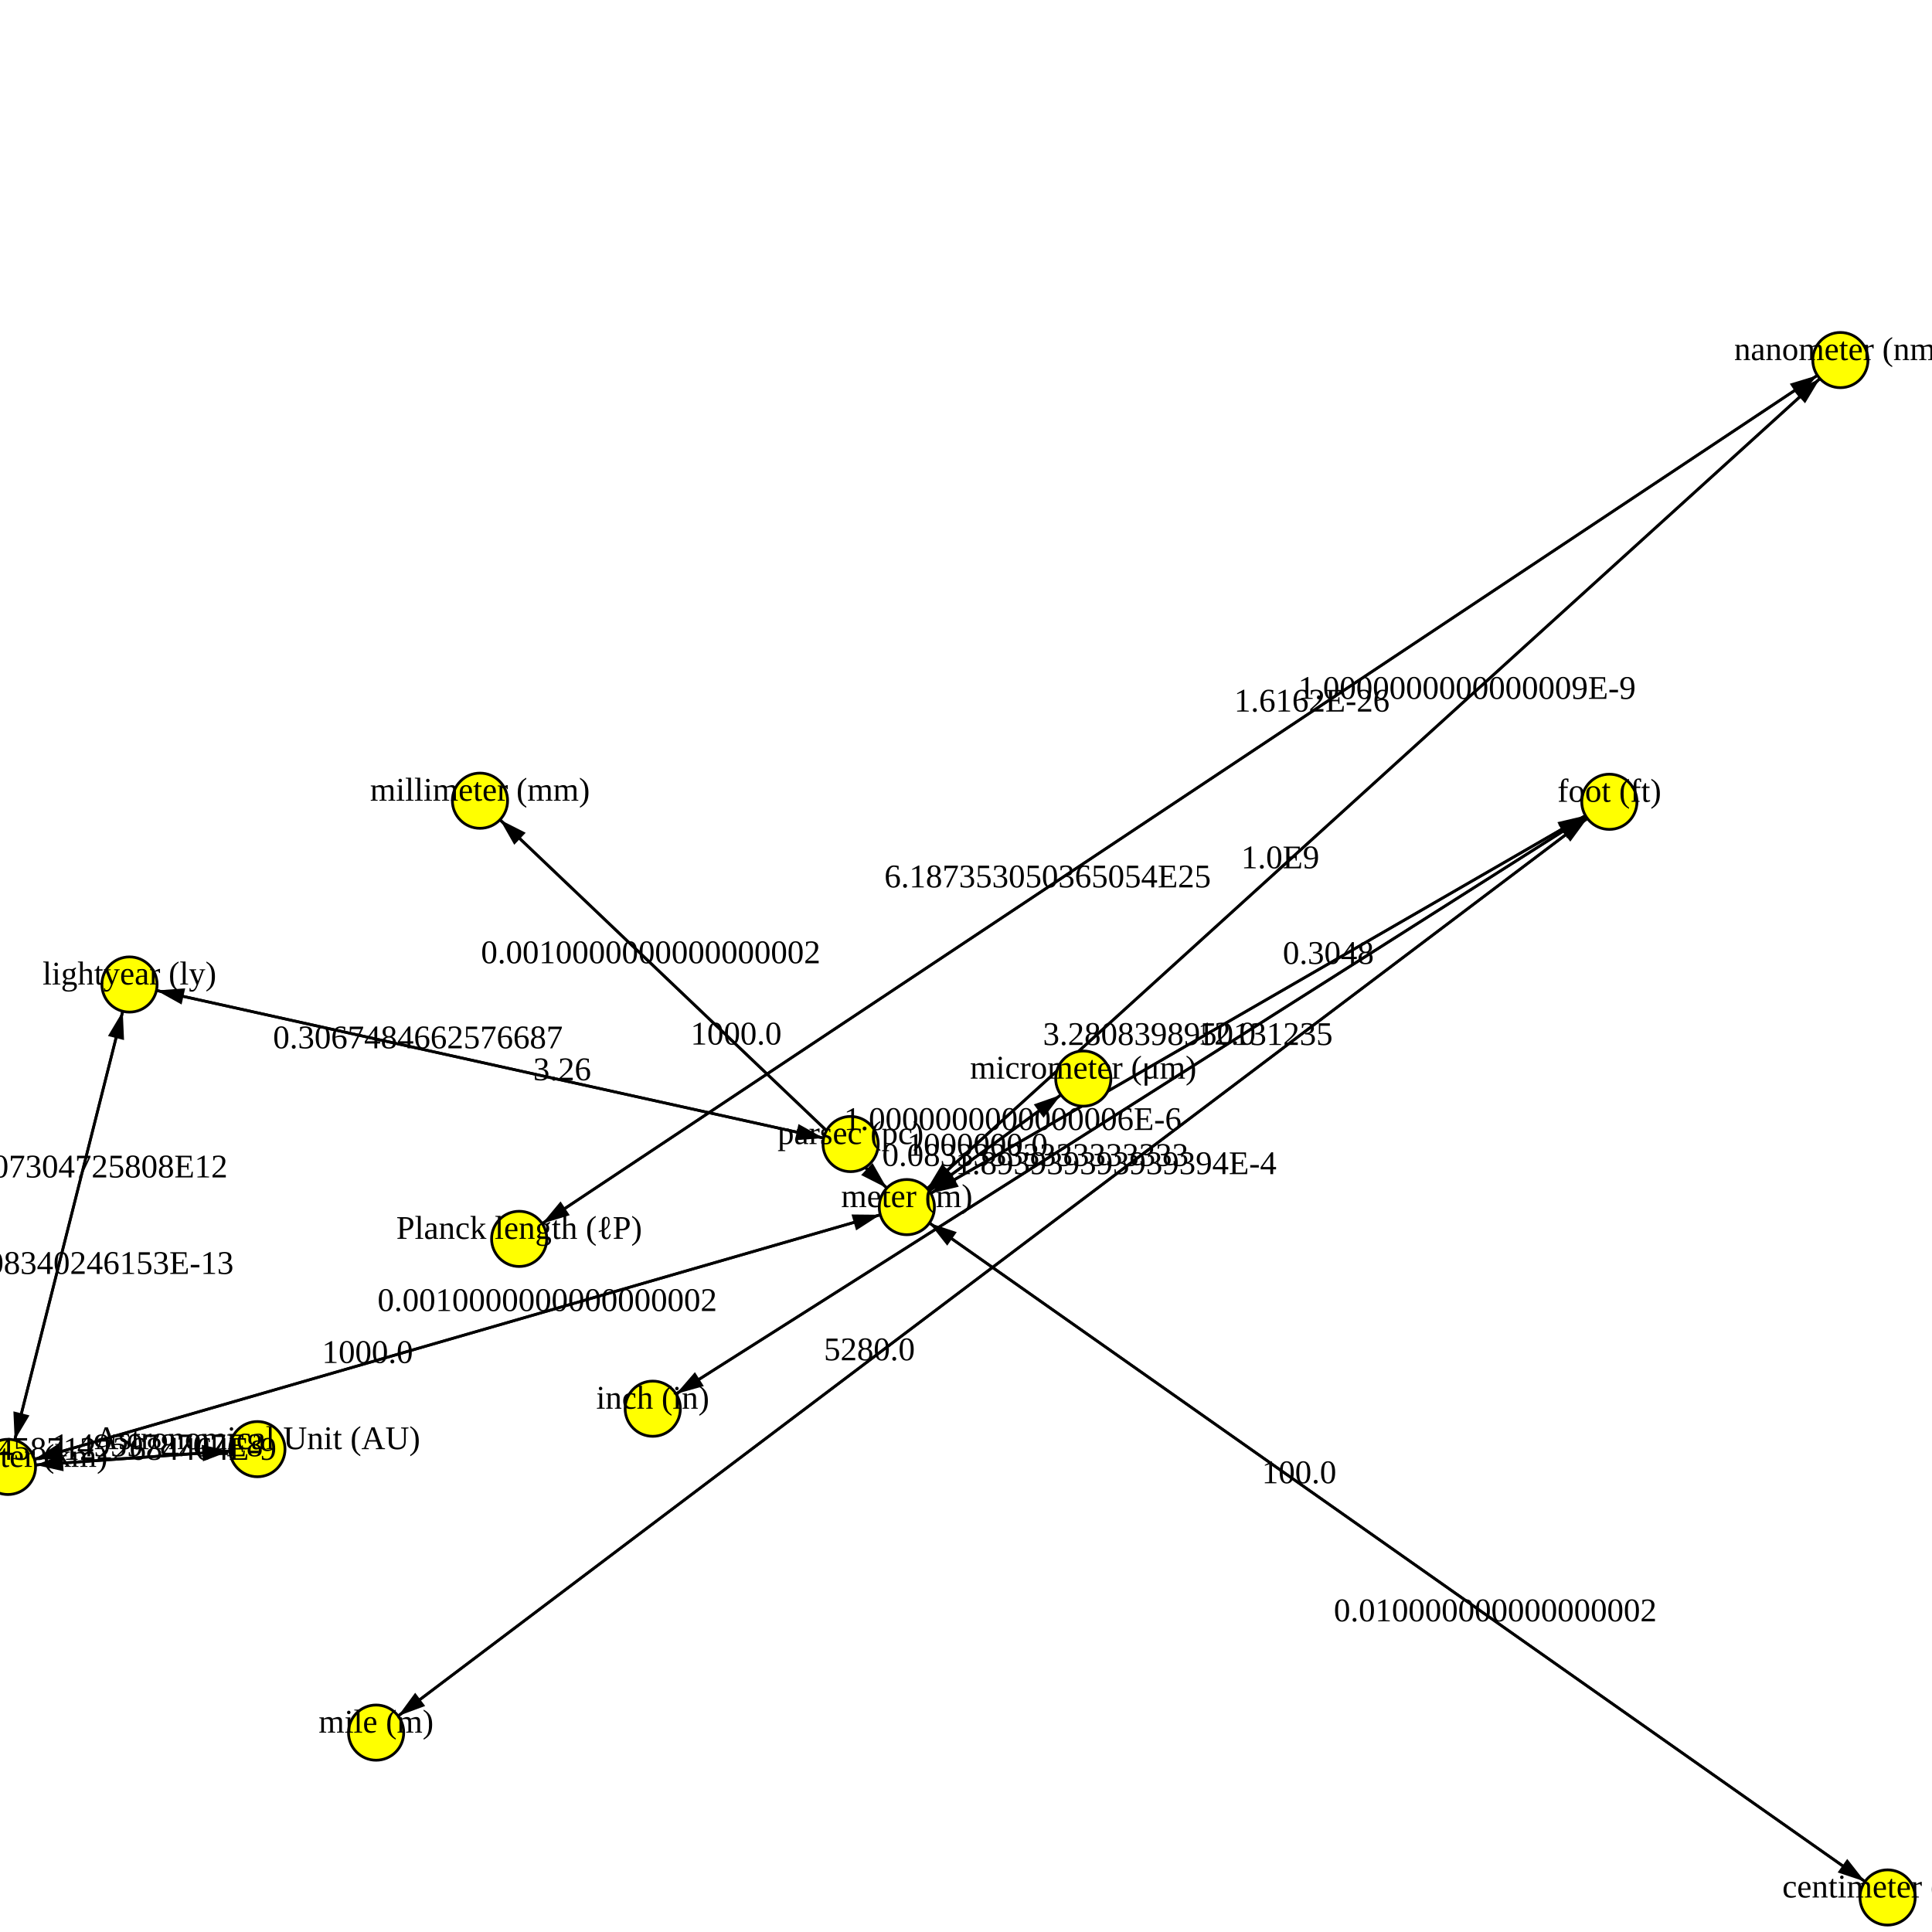
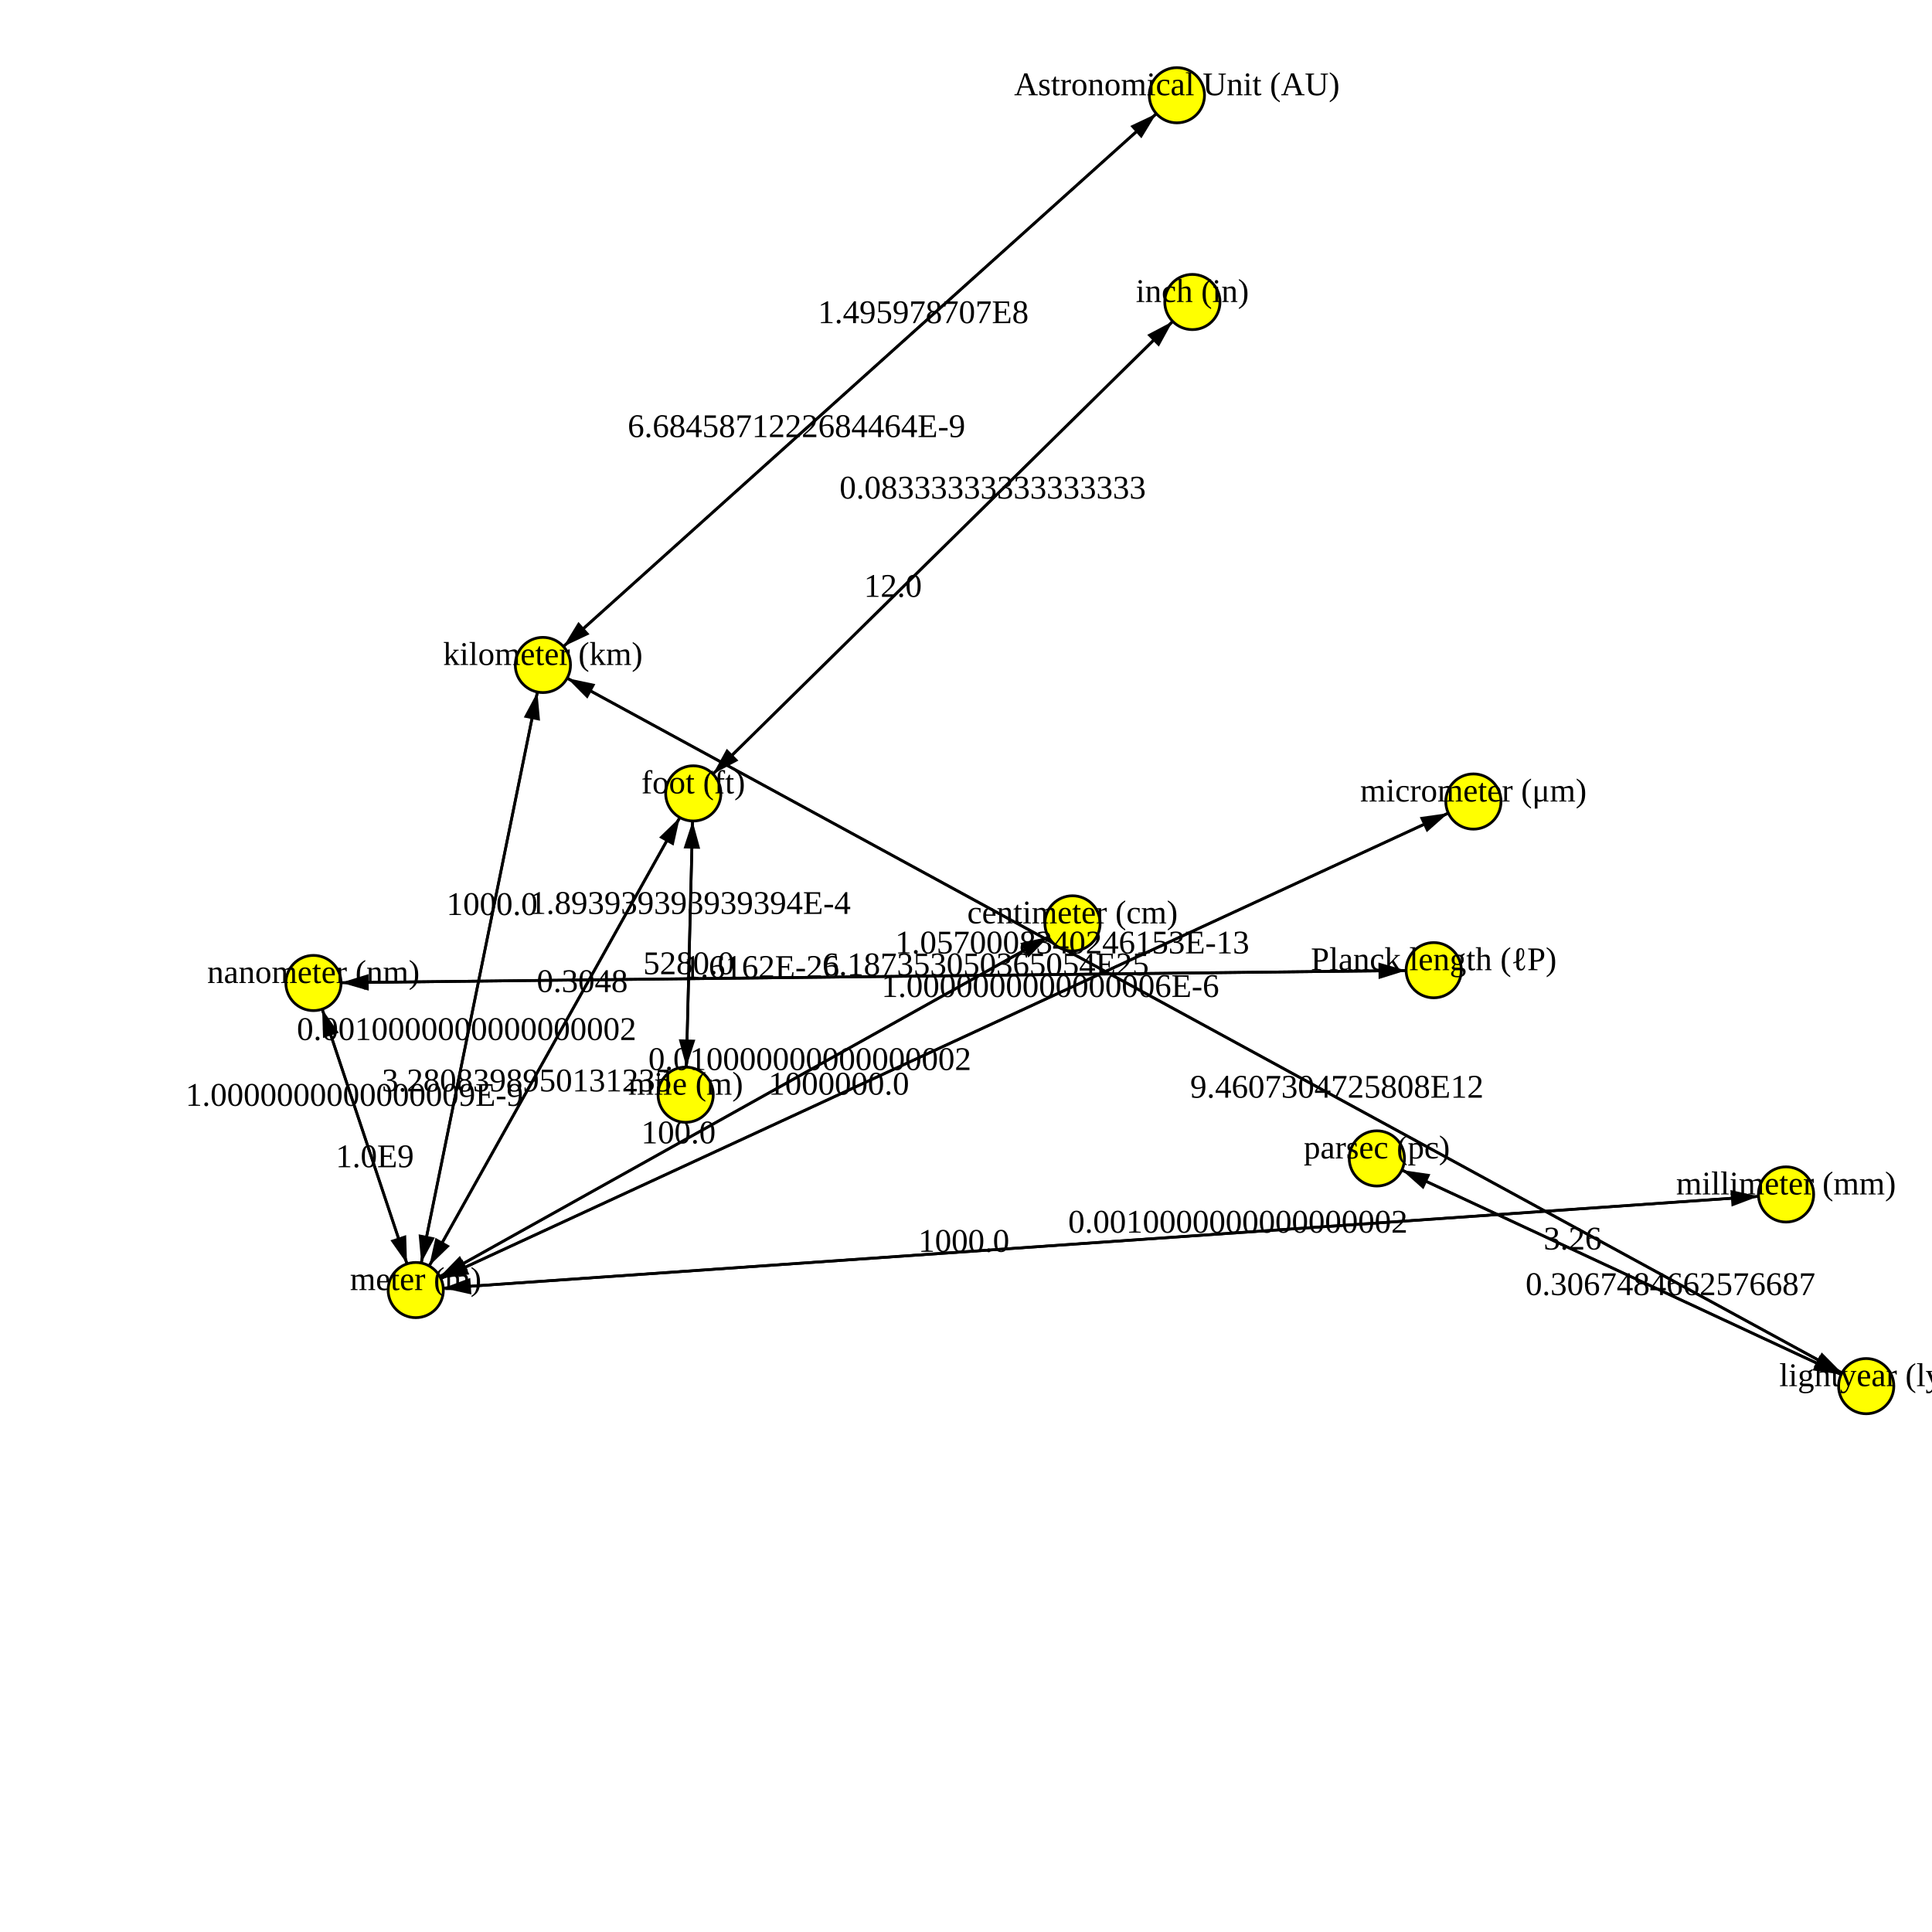
<svg xmlns="http://www.w3.org/2000/svg" version="1.1" width="700.0" height="700.0">
  <style>.caption {
  font-size: 14px;
  font-family: Georgia, serif;
}
</style>
-   <line x1="328.565" y1="437.359" x2="583.099" y2="290.502" stroke="rgb(0,0,0)" stroke-width="1" />
-   <line x1="173.907" y1="290.112" x2="328.565" y2="437.359" stroke="rgb(0,0,0)" stroke-width="1" />
-   <line x1="2.883" y1="531.487" x2="93.263" y2="525.055" stroke="rgb(0,0,0)" stroke-width="1" />
-   <line x1="683.907" y1="687.485" x2="328.565" y2="437.359" stroke="rgb(0,0,0)" stroke-width="1" />
-   <line x1="46.916" y1="356.703" x2="308.188" y2="414.511" stroke="rgb(0,0,0)" stroke-width="1" />
-   <line x1="583.099" y1="290.502" x2="136.271" y2="627.76" stroke="rgb(0,0,0)" stroke-width="1" />
-   <line x1="328.565" y1="437.359" x2="173.907" y2="290.112" stroke="rgb(0,0,0)" stroke-width="1" />
-   <line x1="2.883" y1="531.487" x2="46.916" y2="356.703" stroke="rgb(0,0,0)" stroke-width="1" />
-   <line x1="328.565" y1="437.359" x2="683.907" y2="687.485" stroke="rgb(0,0,0)" stroke-width="1" />
-   <line x1="2.883" y1="531.487" x2="328.565" y2="437.359" stroke="rgb(0,0,0)" stroke-width="1" />
-   <line x1="46.916" y1="356.703" x2="2.883" y2="531.487" stroke="rgb(0,0,0)" stroke-width="1" />
-   <line x1="136.271" y1="627.76" x2="583.099" y2="290.502" stroke="rgb(0,0,0)" stroke-width="1" />
-   <line x1="328.565" y1="437.359" x2="392.493" y2="390.796" stroke="rgb(0,0,0)" stroke-width="1" />
-   <line x1="93.263" y1="525.055" x2="2.883" y2="531.487" stroke="rgb(0,0,0)" stroke-width="1" />
-   <line x1="188.109" y1="448.867" x2="666.8" y2="130.46" stroke="rgb(0,0,0)" stroke-width="1" />
-   <line x1="666.8" y1="130.46" x2="188.109" y2="448.867" stroke="rgb(0,0,0)" stroke-width="1" />
-   <line x1="308.188" y1="414.511" x2="46.916" y2="356.703" stroke="rgb(0,0,0)" stroke-width="1" />
-   <line x1="236.503" y1="510.4" x2="583.099" y2="290.502" stroke="rgb(0,0,0)" stroke-width="1" />
-   <line x1="583.099" y1="290.502" x2="236.503" y2="510.4" stroke="rgb(0,0,0)" stroke-width="1" />
-   <line x1="666.8" y1="130.46" x2="328.565" y2="437.359" stroke="rgb(0,0,0)" stroke-width="1" />
-   <line x1="392.493" y1="390.796" x2="328.565" y2="437.359" stroke="rgb(0,0,0)" stroke-width="1" />
-   <line x1="328.565" y1="437.359" x2="2.883" y2="531.487" stroke="rgb(0,0,0)" stroke-width="1" />
-   <line x1="328.565" y1="437.359" x2="666.8" y2="130.46" stroke="rgb(0,0,0)" stroke-width="1" />
-   <line x1="583.099" y1="290.502" x2="328.565" y2="437.359" stroke="rgb(0,0,0)" stroke-width="1" />
-   <polygon points="10,0 20,3 20,-3" fill="black" transform="translate(583.0993,290.5017) rotate(150.0165)" />
-   <polygon points="10,0 20,3 20,-3" fill="black" transform="translate(328.5654,437.3594) rotate(223.5939)" />
-   <polygon points="10,0 20,3 20,-3" fill="black" transform="translate(93.26324,525.0553) rotate(175.9295)" />
-   <polygon points="10,0 20,3 20,-3" fill="black" transform="translate(328.5654,437.3594) rotate(35.1418)" />
-   <polygon points="10,0 20,3 20,-3" fill="black" transform="translate(308.1878,414.5109) rotate(192.476)" />
-   <polygon points="10,0 20,3 20,-3" fill="black" transform="translate(136.2706,627.7597) rotate(322.9552)" />
-   <polygon points="10,0 20,3 20,-3" fill="black" transform="translate(173.907,290.1118) rotate(43.59388)" />
-   <polygon points="10,0 20,3 20,-3" fill="black" transform="translate(46.9157,356.7031) rotate(104.1402)" />
-   <polygon points="10,0 20,3 20,-3" fill="black" transform="translate(683.9067,687.4849) rotate(215.1418)" />
-   <polygon points="10,0 20,3 20,-3" fill="black" transform="translate(328.5654,437.3594) rotate(163.8798)" />
-   <polygon points="10,0 20,3 20,-3" fill="black" transform="translate(2.882624,531.4872) rotate(284.1402)" />
-   <polygon points="10,0 20,3 20,-3" fill="black" transform="translate(583.0993,290.5017) rotate(142.9552)" />
-   <polygon points="10,0 20,3 20,-3" fill="black" transform="translate(392.4925,390.7957) rotate(143.9309)" />
-   <polygon points="10,0 20,3 20,-3" fill="black" transform="translate(2.882624,531.4872) rotate(355.9295)" />
-   <polygon points="10,0 20,3 20,-3" fill="black" transform="translate(666.8001,130.4601) rotate(146.3696)" />
-   <polygon points="10,0 20,3 20,-3" fill="black" transform="translate(188.1091,448.8675) rotate(326.3696)" />
-   <polygon points="10,0 20,3 20,-3" fill="black" transform="translate(46.9157,356.7031) rotate(12.47598)" />
-   <polygon points="10,0 20,3 20,-3" fill="black" transform="translate(583.0993,290.5017) rotate(147.6069)" />
-   <polygon points="10,0 20,3 20,-3" fill="black" transform="translate(236.5035,510.3999) rotate(327.6069)" />
-   <polygon points="10,0 20,3 20,-3" fill="black" transform="translate(328.5654,437.3594) rotate(317.7808)" />
-   <polygon points="10,0 20,3 20,-3" fill="black" transform="translate(328.5654,437.3594) rotate(323.9309)" />
-   <polygon points="10,0 20,3 20,-3" fill="black" transform="translate(2.882624,531.4872) rotate(343.8798)" />
-   <polygon points="10,0 20,3 20,-3" fill="black" transform="translate(666.8001,130.4601) rotate(137.7808)" />
-   <polygon points="10,0 20,3 20,-3" fill="black" transform="translate(328.5654,437.3594) rotate(330.0165)" />
-   <circle cx="236.503" cy="510.4" r="10" fill="rgb(255,255,0)" stroke="rgb(0,0,0)" stroke-width="1" />
-   <circle cx="328.565" cy="437.359" r="10" fill="rgb(255,255,0)" stroke="rgb(0,0,0)" stroke-width="1" />
-   <circle cx="583.099" cy="290.502" r="10" fill="rgb(255,255,0)" stroke="rgb(0,0,0)" stroke-width="1" />
-   <circle cx="392.493" cy="390.796" r="10" fill="rgb(255,255,0)" stroke="rgb(0,0,0)" stroke-width="1" />
-   <circle cx="666.8" cy="130.46" r="10" fill="rgb(255,255,0)" stroke="rgb(0,0,0)" stroke-width="1" />
-   <circle cx="93.263" cy="525.055" r="10" fill="rgb(255,255,0)" stroke="rgb(0,0,0)" stroke-width="1" />
-   <circle cx="173.907" cy="290.112" r="10" fill="rgb(255,255,0)" stroke="rgb(0,0,0)" stroke-width="1" />
-   <circle cx="188.109" cy="448.867" r="10" fill="rgb(255,255,0)" stroke="rgb(0,0,0)" stroke-width="1" />
-   <circle cx="2.883" cy="531.487" r="10" fill="rgb(255,255,0)" stroke="rgb(0,0,0)" stroke-width="1" />
-   <circle cx="136.271" cy="627.76" r="10" fill="rgb(255,255,0)" stroke="rgb(0,0,0)" stroke-width="1" />
-   <circle cx="683.907" cy="687.485" r="10" fill="rgb(255,255,0)" stroke="rgb(0,0,0)" stroke-width="1" />
-   <circle cx="308.188" cy="414.511" r="10" fill="rgb(255,255,0)" stroke="rgb(0,0,0)" stroke-width="1" />
-   <circle cx="46.916" cy="356.703" r="10" fill="rgb(255,255,0)" stroke="rgb(0,0,0)" stroke-width="1" />
-   <text text-anchor="middle" alignment-baseline="middle" x="236.503" y="510.4" fill="rgb(0,0,0)" font-size="12">inch (in)</text>
-   <text text-anchor="middle" alignment-baseline="middle" x="328.565" y="437.359" fill="rgb(0,0,0)" font-size="12">meter (m)</text>
-   <text text-anchor="middle" alignment-baseline="middle" x="583.099" y="290.502" fill="rgb(0,0,0)" font-size="12">foot (ft)</text>
-   <text text-anchor="middle" alignment-baseline="middle" x="392.493" y="390.796" fill="rgb(0,0,0)" font-size="12">micrometer (μm)</text>
-   <text text-anchor="middle" alignment-baseline="middle" x="666.8" y="130.46" fill="rgb(0,0,0)" font-size="12">nanometer (nm)</text>
-   <text text-anchor="middle" alignment-baseline="middle" x="93.263" y="525.055" fill="rgb(0,0,0)" font-size="12">Astronomical Unit (AU)</text>
-   <text text-anchor="middle" alignment-baseline="middle" x="173.907" y="290.112" fill="rgb(0,0,0)" font-size="12">millimeter (mm)</text>
-   <text text-anchor="middle" alignment-baseline="middle" x="188.109" y="448.867" fill="rgb(0,0,0)" font-size="12">Planck length (ℓP)</text>
-   <text text-anchor="middle" alignment-baseline="middle" x="2.883" y="531.487" fill="rgb(0,0,0)" font-size="12">kilometer (km)</text>
-   <text text-anchor="middle" alignment-baseline="middle" x="136.271" y="627.76" fill="rgb(0,0,0)" font-size="12">mile (m)</text>
-   <text text-anchor="middle" alignment-baseline="middle" x="683.907" y="687.485" fill="rgb(0,0,0)" font-size="12">centimeter (cm)</text>
-   <text text-anchor="middle" alignment-baseline="middle" x="308.188" y="414.511" fill="rgb(0,0,0)" font-size="12">parsec (pc)</text>
-   <text text-anchor="middle" alignment-baseline="middle" x="46.916" y="356.703" fill="rgb(0,0,0)" font-size="12">lightyear (ly)</text>
-   <text text-anchor="middle" alignment-baseline="middle" x="481.286" y="349.245" fill="rgb(0,0,0)" font-size="12">0.3048</text>
-   <text text-anchor="middle" alignment-baseline="middle" x="266.702" y="378.46" fill="rgb(0,0,0)" font-size="12">1000.0</text>
-   <text text-anchor="middle" alignment-baseline="middle" x="57.111" y="527.628" fill="rgb(0,0,0)" font-size="12">1.495978707E8</text>
-   <text text-anchor="middle" alignment-baseline="middle" x="470.702" y="537.41" fill="rgb(0,0,0)" font-size="12">100.0</text>
-   <text text-anchor="middle" alignment-baseline="middle" x="203.679" y="391.388" fill="rgb(0,0,0)" font-size="12">3.26</text>
-   <text text-anchor="middle" alignment-baseline="middle" x="315.002" y="492.857" fill="rgb(0,0,0)" font-size="12">5280.0</text>
-   <text text-anchor="middle" alignment-baseline="middle" x="235.77" y="349.011" fill="rgb(0,0,0)" font-size="12">0.0010000000000000002</text>
-   <text text-anchor="middle" alignment-baseline="middle" x="29.302" y="426.617" fill="rgb(0,0,0)" font-size="12">9.4607304725808E12</text>
-   <text text-anchor="middle" alignment-baseline="middle" x="541.77" y="587.435" fill="rgb(0,0,0)" font-size="12">0.010000000000000002</text>
-   <text text-anchor="middle" alignment-baseline="middle" x="198.292" y="475.011" fill="rgb(0,0,0)" font-size="12">0.0010000000000000002</text>
-   <text text-anchor="middle" alignment-baseline="middle" x="20.496" y="461.574" fill="rgb(0,0,0)" font-size="12">1.0570008340246153E-13</text>
-   <text text-anchor="middle" alignment-baseline="middle" x="404.368" y="425.405" fill="rgb(0,0,0)" font-size="12">1.893939393939394E-4</text>
-   <text text-anchor="middle" alignment-baseline="middle" x="366.922" y="409.421" fill="rgb(0,0,0)" font-size="12">1.0000000000000006E-6</text>
-   <text text-anchor="middle" alignment-baseline="middle" x="39.035" y="528.914" fill="rgb(0,0,0)" font-size="12">6.6845871222684464E-9</text>
-   <text text-anchor="middle" alignment-baseline="middle" x="475.324" y="257.823" fill="rgb(0,0,0)" font-size="12">1.6162E-26</text>
-   <text text-anchor="middle" alignment-baseline="middle" x="379.585" y="321.505" fill="rgb(0,0,0)" font-size="12">6.187353050365054E25</text>
-   <text text-anchor="middle" alignment-baseline="middle" x="151.425" y="379.826" fill="rgb(0,0,0)" font-size="12">0.3067484662576687</text>
-   <text text-anchor="middle" alignment-baseline="middle" x="444.461" y="378.461" fill="rgb(0,0,0)" font-size="12">12.0</text>
-   <text text-anchor="middle" alignment-baseline="middle" x="375.142" y="422.441" fill="rgb(0,0,0)" font-size="12">0.08333333333333333</text>
-   <text text-anchor="middle" alignment-baseline="middle" x="463.859" y="314.6" fill="rgb(0,0,0)" font-size="12">1.0E9</text>
-   <text text-anchor="middle" alignment-baseline="middle" x="354.136" y="418.734" fill="rgb(0,0,0)" font-size="12">1000000.0</text>
-   <text text-anchor="middle" alignment-baseline="middle" x="133.156" y="493.836" fill="rgb(0,0,0)" font-size="12">1000.0</text>
-   <text text-anchor="middle" alignment-baseline="middle" x="531.506" y="253.22" fill="rgb(0,0,0)" font-size="12">1.0000000000000009E-9</text>
-   <text text-anchor="middle" alignment-baseline="middle" x="430.379" y="378.616" fill="rgb(0,0,0)" font-size="12">3.2808398950131235</text>
+   <line x1="251.185" y1="287.463" x2="150.631" y2="467.409" stroke="rgb(0,0,0)" stroke-width="1" />
+   <line x1="196.703" y1="240.932" x2="150.631" y2="467.409" stroke="rgb(0,0,0)" stroke-width="1" />
+   <line x1="426.414" y1="34.507" x2="196.703" y2="240.932" stroke="rgb(0,0,0)" stroke-width="1" />
+   <line x1="251.185" y1="287.463" x2="248.428" y2="396.635" stroke="rgb(0,0,0)" stroke-width="1" />
+   <line x1="432.018" y1="109.425" x2="251.185" y2="287.463" stroke="rgb(0,0,0)" stroke-width="1" />
+   <line x1="150.631" y1="467.409" x2="251.185" y2="287.463" stroke="rgb(0,0,0)" stroke-width="1" />
+   <line x1="150.631" y1="467.409" x2="533.836" y2="290.408" stroke="rgb(0,0,0)" stroke-width="1" />
+   <line x1="388.588" y1="334.559" x2="150.631" y2="467.409" stroke="rgb(0,0,0)" stroke-width="1" />
+   <line x1="196.703" y1="240.932" x2="426.414" y2="34.507" stroke="rgb(0,0,0)" stroke-width="1" />
+   <line x1="647.121" y1="432.771" x2="150.631" y2="467.409" stroke="rgb(0,0,0)" stroke-width="1" />
+   <line x1="676.162" y1="502.226" x2="196.703" y2="240.932" stroke="rgb(0,0,0)" stroke-width="1" />
+   <line x1="248.428" y1="396.635" x2="251.185" y2="287.463" stroke="rgb(0,0,0)" stroke-width="1" />
+   <line x1="498.858" y1="419.718" x2="676.162" y2="502.226" stroke="rgb(0,0,0)" stroke-width="1" />
+   <line x1="150.631" y1="467.409" x2="647.121" y2="432.771" stroke="rgb(0,0,0)" stroke-width="1" />
+   <line x1="676.162" y1="502.226" x2="498.858" y2="419.718" stroke="rgb(0,0,0)" stroke-width="1" />
+   <line x1="150.631" y1="467.409" x2="388.588" y2="334.559" stroke="rgb(0,0,0)" stroke-width="1" />
+   <line x1="519.461" y1="351.518" x2="113.572" y2="356.16" stroke="rgb(0,0,0)" stroke-width="1" />
+   <line x1="113.572" y1="356.16" x2="519.461" y2="351.518" stroke="rgb(0,0,0)" stroke-width="1" />
+   <line x1="251.185" y1="287.463" x2="432.018" y2="109.425" stroke="rgb(0,0,0)" stroke-width="1" />
+   <line x1="150.631" y1="467.409" x2="113.572" y2="356.16" stroke="rgb(0,0,0)" stroke-width="1" />
+   <line x1="150.631" y1="467.409" x2="196.703" y2="240.932" stroke="rgb(0,0,0)" stroke-width="1" />
+   <line x1="113.572" y1="356.16" x2="150.631" y2="467.409" stroke="rgb(0,0,0)" stroke-width="1" />
+   <line x1="533.836" y1="290.408" x2="150.631" y2="467.409" stroke="rgb(0,0,0)" stroke-width="1" />
+   <line x1="196.703" y1="240.932" x2="676.162" y2="502.226" stroke="rgb(0,0,0)" stroke-width="1" />
+   <polygon points="10,0 20,3 20,-3" fill="black" transform="translate(150.6307,467.4087) rotate(299.1966)" />
+   <polygon points="10,0 20,3 20,-3" fill="black" transform="translate(150.6307,467.4087) rotate(281.4988)" />
+   <polygon points="10,0 20,3 20,-3" fill="black" transform="translate(196.7028,240.9324) rotate(318.0562)" />
+   <polygon points="10,0 20,3 20,-3" fill="black" transform="translate(248.4284,396.635) rotate(271.4463)" />
+   <polygon points="10,0 20,3 20,-3" fill="black" transform="translate(251.1847,287.4633) rotate(315.4462)" />
+   <polygon points="10,0 20,3 20,-3" fill="black" transform="translate(251.1847,287.4633) rotate(119.1966)" />
+   <polygon points="10,0 20,3 20,-3" fill="black" transform="translate(533.8363,290.4084) rotate(155.2081)" />
+   <polygon points="10,0 20,3 20,-3" fill="black" transform="translate(150.6307,467.4087) rotate(330.8258)" />
+   <polygon points="10,0 20,3 20,-3" fill="black" transform="translate(426.4137,34.50718) rotate(138.0562)" />
+   <polygon points="10,0 20,3 20,-3" fill="black" transform="translate(150.6307,467.4087) rotate(356.0092)" />
+   <polygon points="10,0 20,3 20,-3" fill="black" transform="translate(196.7028,240.9324) rotate(28.58926)" />
+   <polygon points="10,0 20,3 20,-3" fill="black" transform="translate(251.1847,287.4633) rotate(91.44627)" />
+   <polygon points="10,0 20,3 20,-3" fill="black" transform="translate(676.1623,502.2256) rotate(204.9547)" />
+   <polygon points="10,0 20,3 20,-3" fill="black" transform="translate(647.121,432.7705) rotate(176.0092)" />
+   <polygon points="10,0 20,3 20,-3" fill="black" transform="translate(498.8582,419.718) rotate(24.95469)" />
+   <polygon points="10,0 20,3 20,-3" fill="black" transform="translate(388.5885,334.559) rotate(150.8258)" />
+   <polygon points="10,0 20,3 20,-3" fill="black" transform="translate(113.5719,356.1595) rotate(359.3448)" />
+   <polygon points="10,0 20,3 20,-3" fill="black" transform="translate(519.4613,351.5181) rotate(179.3448)" />
+   <polygon points="10,0 20,3 20,-3" fill="black" transform="translate(432.0176,109.425) rotate(135.4462)" />
+   <polygon points="10,0 20,3 20,-3" fill="black" transform="translate(113.5719,356.1595) rotate(71.57631)" />
+   <polygon points="10,0 20,3 20,-3" fill="black" transform="translate(196.7028,240.9324) rotate(101.4988)" />
+   <polygon points="10,0 20,3 20,-3" fill="black" transform="translate(150.6307,467.4087) rotate(251.5763)" />
+   <polygon points="10,0 20,3 20,-3" fill="black" transform="translate(150.6307,467.4087) rotate(335.2081)" />
+   <polygon points="10,0 20,3 20,-3" fill="black" transform="translate(676.1623,502.2256) rotate(208.5893)" />
+   <circle cx="432.018" cy="109.425" r="10" fill="rgb(255,255,0)" stroke="rgb(0,0,0)" stroke-width="1" />
+   <circle cx="150.631" cy="467.409" r="10" fill="rgb(255,255,0)" stroke="rgb(0,0,0)" stroke-width="1" />
+   <circle cx="251.185" cy="287.463" r="10" fill="rgb(255,255,0)" stroke="rgb(0,0,0)" stroke-width="1" />
+   <circle cx="533.836" cy="290.408" r="10" fill="rgb(255,255,0)" stroke="rgb(0,0,0)" stroke-width="1" />
+   <circle cx="113.572" cy="356.16" r="10" fill="rgb(255,255,0)" stroke="rgb(0,0,0)" stroke-width="1" />
+   <circle cx="426.414" cy="34.507" r="10" fill="rgb(255,255,0)" stroke="rgb(0,0,0)" stroke-width="1" />
+   <circle cx="647.121" cy="432.771" r="10" fill="rgb(255,255,0)" stroke="rgb(0,0,0)" stroke-width="1" />
+   <circle cx="519.461" cy="351.518" r="10" fill="rgb(255,255,0)" stroke="rgb(0,0,0)" stroke-width="1" />
+   <circle cx="196.703" cy="240.932" r="10" fill="rgb(255,255,0)" stroke="rgb(0,0,0)" stroke-width="1" />
+   <circle cx="248.428" cy="396.635" r="10" fill="rgb(255,255,0)" stroke="rgb(0,0,0)" stroke-width="1" />
+   <circle cx="388.588" cy="334.559" r="10" fill="rgb(255,255,0)" stroke="rgb(0,0,0)" stroke-width="1" />
+   <circle cx="498.858" cy="419.718" r="10" fill="rgb(255,255,0)" stroke="rgb(0,0,0)" stroke-width="1" />
+   <circle cx="676.162" cy="502.226" r="10" fill="rgb(255,255,0)" stroke="rgb(0,0,0)" stroke-width="1" />
+   <text text-anchor="middle" alignment-baseline="middle" x="432.018" y="109.425" fill="rgb(0,0,0)" font-size="12">inch (in)</text>
+   <text text-anchor="middle" alignment-baseline="middle" x="150.631" y="467.409" fill="rgb(0,0,0)" font-size="12">meter (m)</text>
+   <text text-anchor="middle" alignment-baseline="middle" x="251.185" y="287.463" fill="rgb(0,0,0)" font-size="12">foot (ft)</text>
+   <text text-anchor="middle" alignment-baseline="middle" x="533.836" y="290.408" fill="rgb(0,0,0)" font-size="12">micrometer (μm)</text>
+   <text text-anchor="middle" alignment-baseline="middle" x="113.572" y="356.16" fill="rgb(0,0,0)" font-size="12">nanometer (nm)</text>
+   <text text-anchor="middle" alignment-baseline="middle" x="426.414" y="34.507" fill="rgb(0,0,0)" font-size="12">Astronomical Unit (AU)</text>
+   <text text-anchor="middle" alignment-baseline="middle" x="647.121" y="432.771" fill="rgb(0,0,0)" font-size="12">millimeter (mm)</text>
+   <text text-anchor="middle" alignment-baseline="middle" x="519.461" y="351.518" fill="rgb(0,0,0)" font-size="12">Planck length (ℓP)</text>
+   <text text-anchor="middle" alignment-baseline="middle" x="196.703" y="240.932" fill="rgb(0,0,0)" font-size="12">kilometer (km)</text>
+   <text text-anchor="middle" alignment-baseline="middle" x="248.428" y="396.635" fill="rgb(0,0,0)" font-size="12">mile (m)</text>
+   <text text-anchor="middle" alignment-baseline="middle" x="388.588" y="334.559" fill="rgb(0,0,0)" font-size="12">centimeter (cm)</text>
+   <text text-anchor="middle" alignment-baseline="middle" x="498.858" y="419.718" fill="rgb(0,0,0)" font-size="12">parsec (pc)</text>
+   <text text-anchor="middle" alignment-baseline="middle" x="676.162" y="502.226" fill="rgb(0,0,0)" font-size="12">lightyear (ly)</text>
+   <text text-anchor="middle" alignment-baseline="middle" x="190.852" y="395.431" fill="rgb(0,0,0)" font-size="12">3.2808398950131235</text>
+   <text text-anchor="middle" alignment-baseline="middle" x="169.06" y="376.818" fill="rgb(0,0,0)" font-size="12">0.0010000000000000002</text>
+   <text text-anchor="middle" alignment-baseline="middle" x="288.587" y="158.362" fill="rgb(0,0,0)" font-size="12">6.6845871222684464E-9</text>
+   <text text-anchor="middle" alignment-baseline="middle" x="249.531" y="352.966" fill="rgb(0,0,0)" font-size="12">5280.0</text>
+   <text text-anchor="middle" alignment-baseline="middle" x="323.518" y="216.248" fill="rgb(0,0,0)" font-size="12">12.0</text>
+   <text text-anchor="middle" alignment-baseline="middle" x="210.963" y="359.441" fill="rgb(0,0,0)" font-size="12">0.3048</text>
+   <text text-anchor="middle" alignment-baseline="middle" x="380.554" y="361.209" fill="rgb(0,0,0)" font-size="12">1.0000000000000006E-6</text>
+   <text text-anchor="middle" alignment-baseline="middle" x="245.814" y="414.269" fill="rgb(0,0,0)" font-size="12">100.0</text>
+   <text text-anchor="middle" alignment-baseline="middle" x="334.529" y="117.077" fill="rgb(0,0,0)" font-size="12">1.495978707E8</text>
+   <text text-anchor="middle" alignment-baseline="middle" x="349.227" y="453.553" fill="rgb(0,0,0)" font-size="12">1000.0</text>
+   <text text-anchor="middle" alignment-baseline="middle" x="388.487" y="345.45" fill="rgb(0,0,0)" font-size="12">1.0570008340246153E-13</text>
+   <text text-anchor="middle" alignment-baseline="middle" x="250.082" y="331.132" fill="rgb(0,0,0)" font-size="12">1.893939393939394E-4</text>
+   <text text-anchor="middle" alignment-baseline="middle" x="605.241" y="469.223" fill="rgb(0,0,0)" font-size="12">0.3067484662576687</text>
+   <text text-anchor="middle" alignment-baseline="middle" x="448.525" y="446.626" fill="rgb(0,0,0)" font-size="12">0.0010000000000000002</text>
+   <text text-anchor="middle" alignment-baseline="middle" x="569.78" y="452.721" fill="rgb(0,0,0)" font-size="12">3.26</text>
+   <text text-anchor="middle" alignment-baseline="middle" x="293.405" y="387.699" fill="rgb(0,0,0)" font-size="12">0.010000000000000002</text>
+   <text text-anchor="middle" alignment-baseline="middle" x="275.928" y="354.303" fill="rgb(0,0,0)" font-size="12">1.6162E-26</text>
+   <text text-anchor="middle" alignment-baseline="middle" x="357.106" y="353.375" fill="rgb(0,0,0)" font-size="12">6.187353050365054E25</text>
+   <text text-anchor="middle" alignment-baseline="middle" x="359.684" y="180.64" fill="rgb(0,0,0)" font-size="12">0.08333333333333333</text>
+   <text text-anchor="middle" alignment-baseline="middle" x="128.395" y="400.659" fill="rgb(0,0,0)" font-size="12">1.0000000000000009E-9</text>
+   <text text-anchor="middle" alignment-baseline="middle" x="178.274" y="331.523" fill="rgb(0,0,0)" font-size="12">1000.0</text>
+   <text text-anchor="middle" alignment-baseline="middle" x="135.807" y="422.909" fill="rgb(0,0,0)" font-size="12">1.0E9</text>
+   <text text-anchor="middle" alignment-baseline="middle" x="303.913" y="396.609" fill="rgb(0,0,0)" font-size="12">1000000.0</text>
+   <text text-anchor="middle" alignment-baseline="middle" x="484.379" y="397.708" fill="rgb(0,0,0)" font-size="12">9.4607304725808E12</text>
      Sorry, your browser does not support inline SVG.
    </svg>
